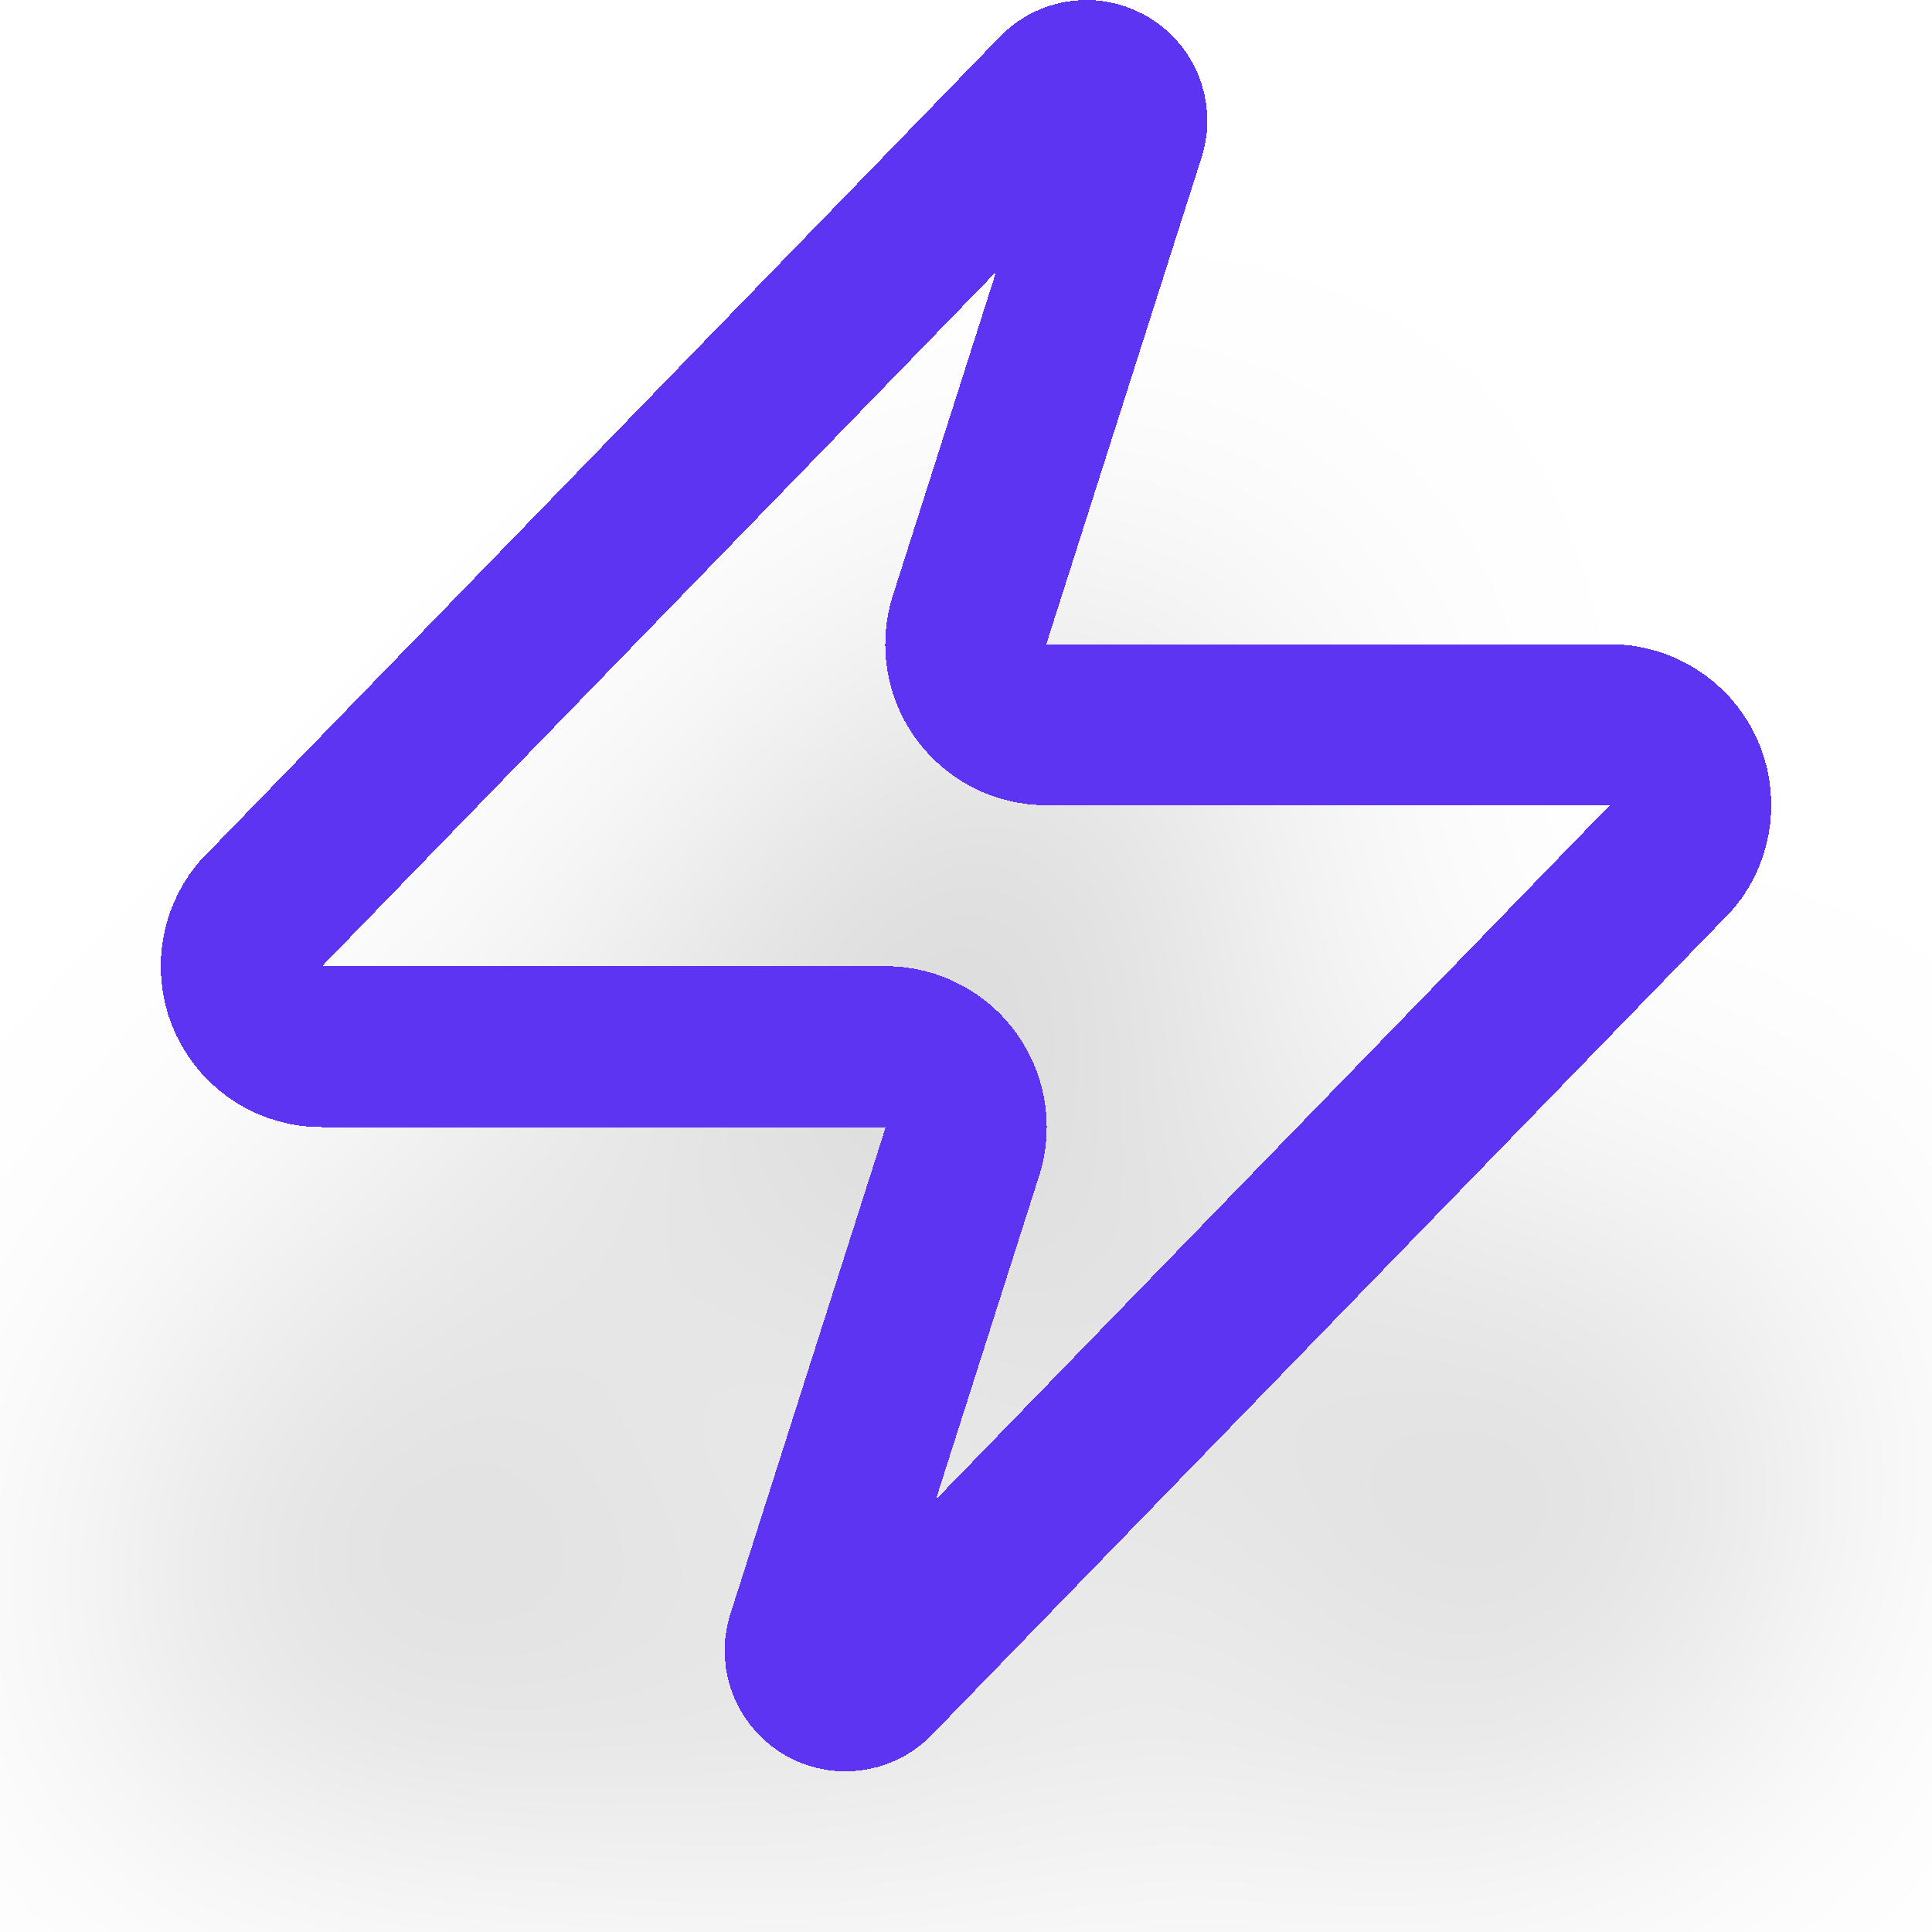
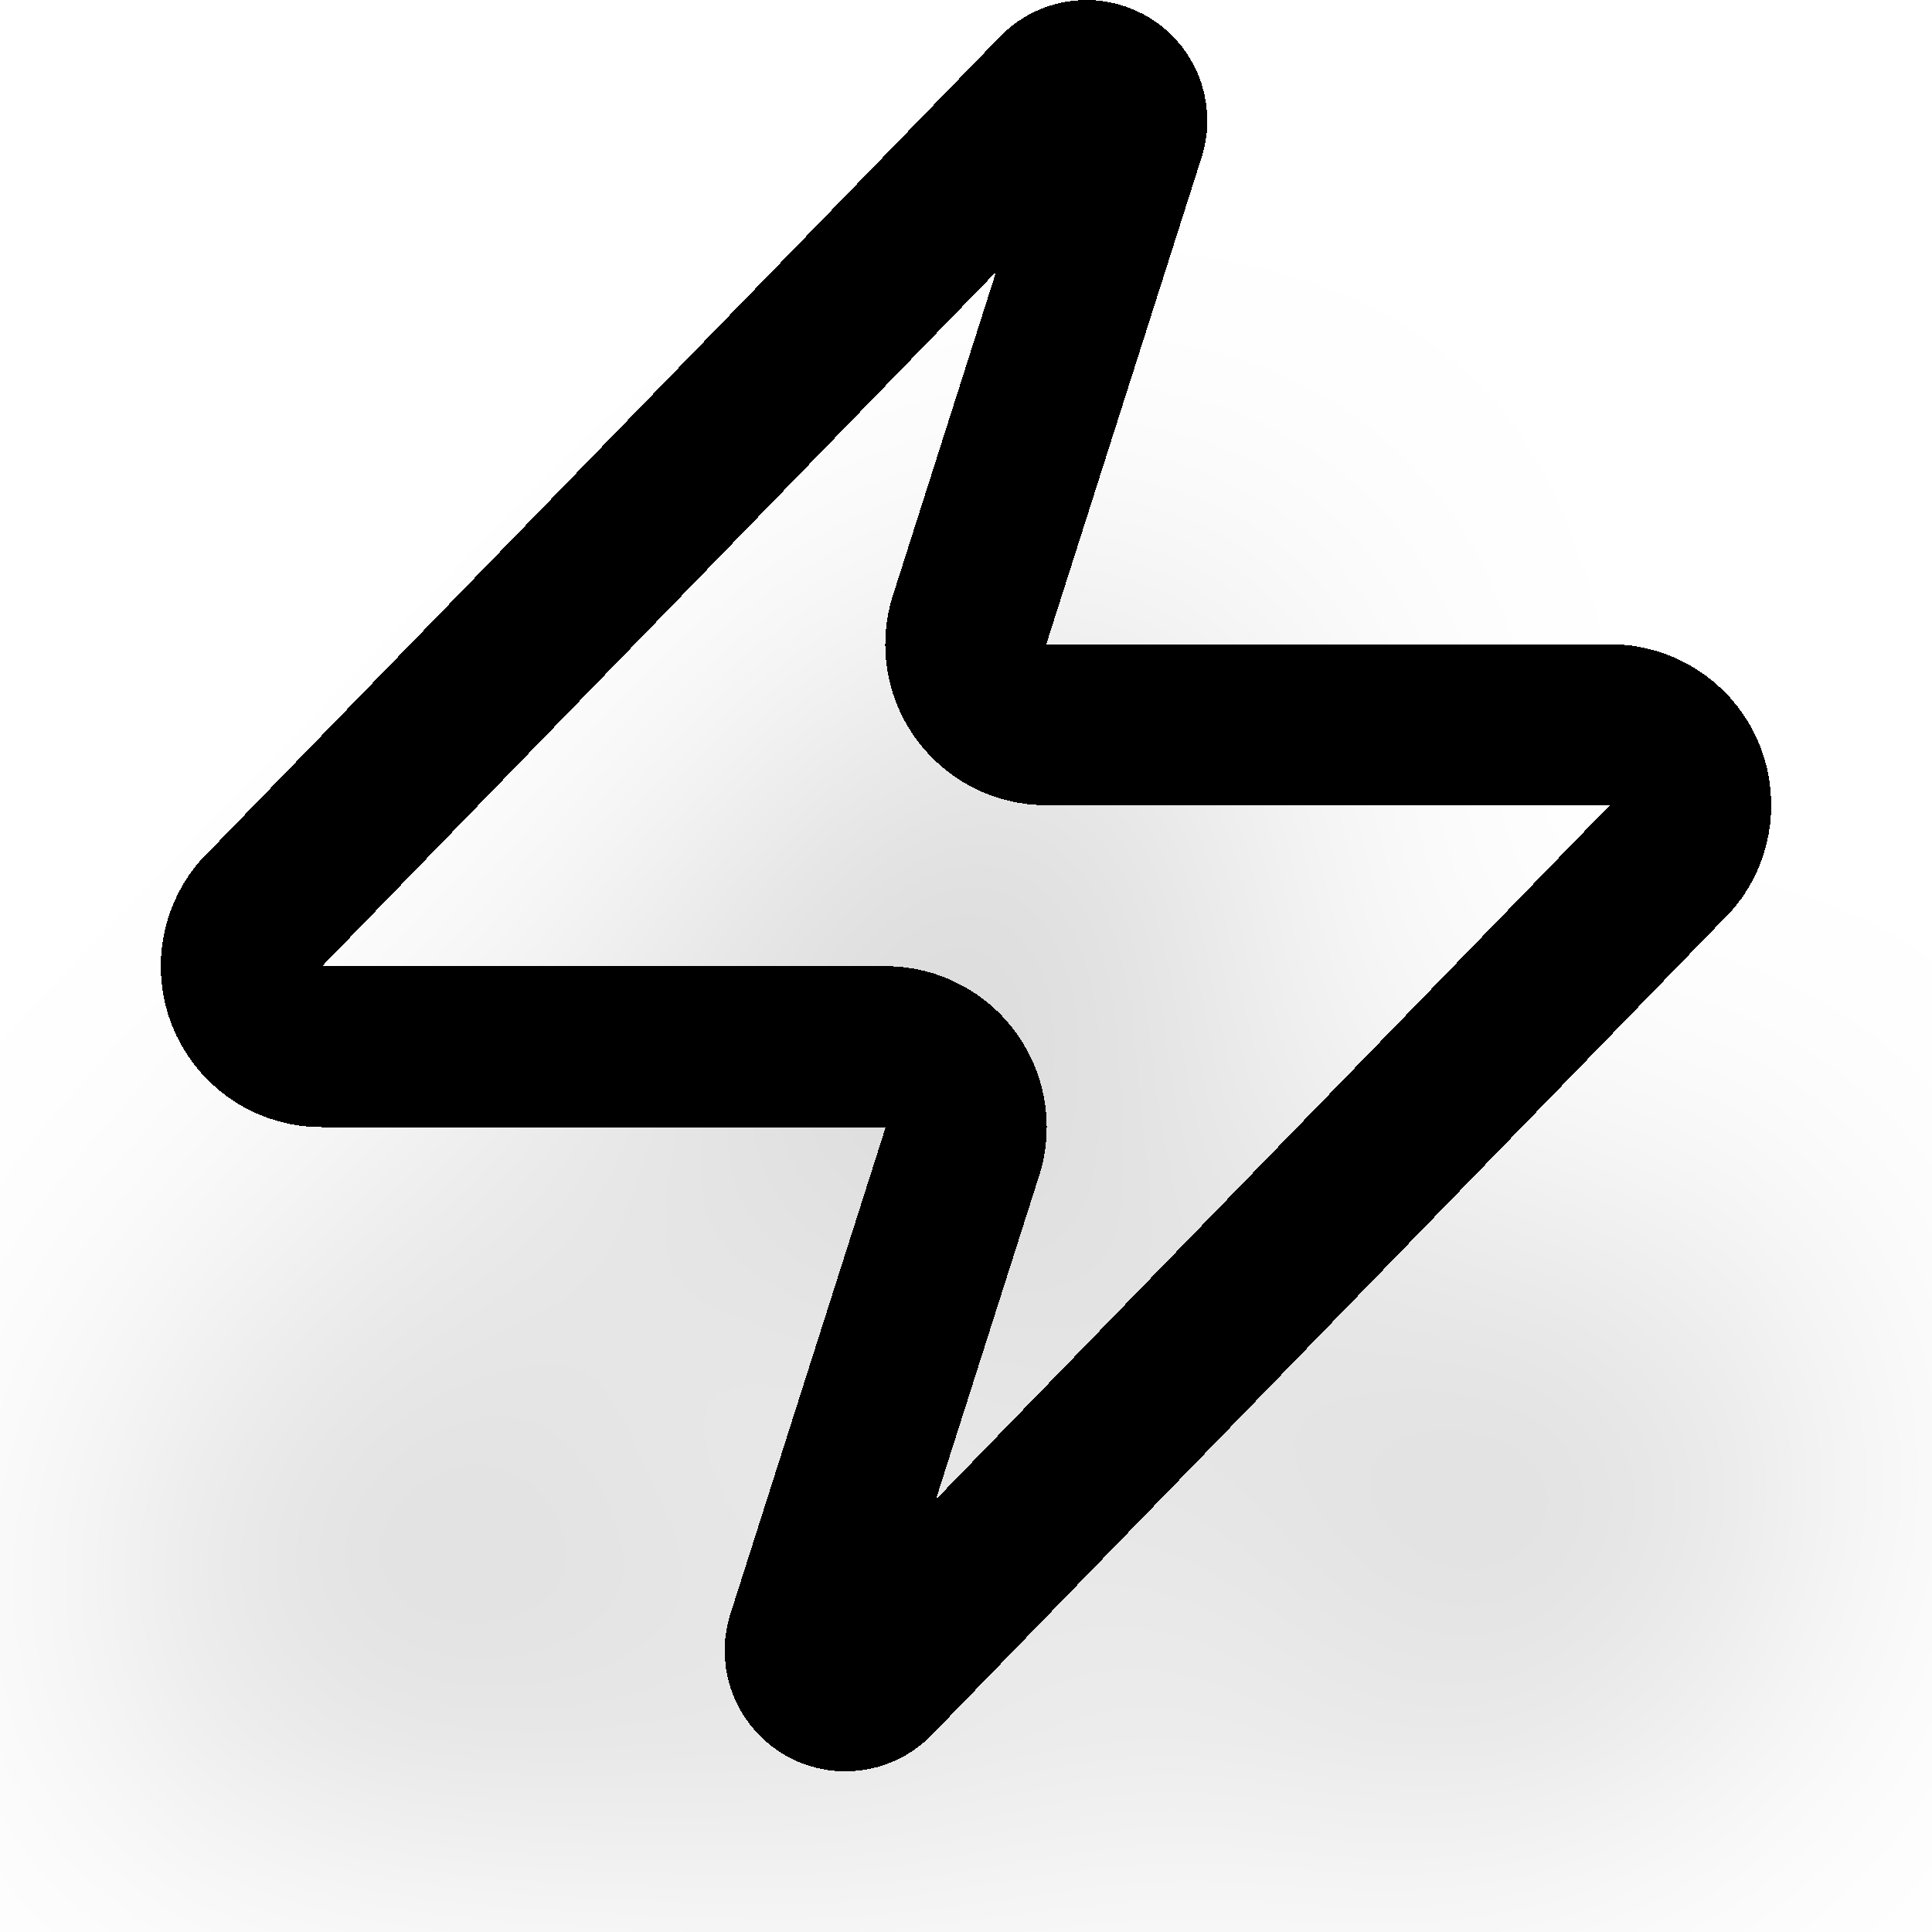
<svg xmlns="http://www.w3.org/2000/svg" width="12" height="12" viewBox="0 0 12 12" fill="none">
  <g filter="url(#filter0_d_2226_4465)">
-     <path d="M2 6.501C1.905 6.502 1.813 6.475 1.732 6.425C1.652 6.374 1.588 6.302 1.547 6.217C1.506 6.132 1.491 6.037 1.502 5.943C1.513 5.849 1.55 5.76 1.61 5.686L6.56 0.586C6.597 0.543 6.648 0.514 6.703 0.504C6.759 0.494 6.817 0.503 6.867 0.53C6.917 0.556 6.956 0.599 6.979 0.651C7.001 0.703 7.005 0.762 6.99 0.816L6.03 3.826C6.002 3.902 5.992 3.984 6.002 4.064C6.012 4.144 6.042 4.221 6.088 4.287C6.134 4.353 6.196 4.408 6.268 4.445C6.339 4.482 6.419 4.502 6.5 4.501H10C10.095 4.501 10.187 4.528 10.268 4.578C10.348 4.628 10.412 4.7 10.453 4.785C10.494 4.871 10.509 4.966 10.498 5.06C10.487 5.154 10.45 5.243 10.39 5.316L5.44 10.416C5.403 10.459 5.352 10.488 5.297 10.498C5.241 10.509 5.183 10.5 5.133 10.473C5.083 10.446 5.044 10.403 5.021 10.351C4.999 10.299 4.995 10.241 5.01 10.186L5.97 7.176C5.998 7.101 6.008 7.019 5.998 6.939C5.988 6.859 5.958 6.782 5.912 6.716C5.866 6.649 5.804 6.595 5.732 6.558C5.661 6.52 5.581 6.501 5.5 6.501H2Z" stroke="#5D34F2" stroke-linecap="round" stroke-linejoin="round" shape-rendering="crispEdges" />
+     <path d="M2 6.501C1.905 6.502 1.813 6.475 1.732 6.425C1.652 6.374 1.588 6.302 1.547 6.217C1.506 6.132 1.491 6.037 1.502 5.943C1.513 5.849 1.55 5.76 1.61 5.686L6.56 0.586C6.597 0.543 6.648 0.514 6.703 0.504C6.759 0.494 6.817 0.503 6.867 0.53C6.917 0.556 6.956 0.599 6.979 0.651C7.001 0.703 7.005 0.762 6.99 0.816L6.03 3.826C6.002 3.902 5.992 3.984 6.002 4.064C6.012 4.144 6.042 4.221 6.088 4.287C6.134 4.353 6.196 4.408 6.268 4.445C6.339 4.482 6.419 4.502 6.5 4.501H10C10.095 4.501 10.187 4.528 10.268 4.578C10.348 4.628 10.412 4.7 10.453 4.785C10.494 4.871 10.509 4.966 10.498 5.06C10.487 5.154 10.45 5.243 10.39 5.316L5.44 10.416C5.403 10.459 5.352 10.488 5.297 10.498C5.241 10.509 5.183 10.5 5.133 10.473C5.083 10.446 5.044 10.403 5.021 10.351C4.999 10.299 4.995 10.241 5.01 10.186L5.97 7.176C5.998 7.101 6.008 7.019 5.998 6.939C5.988 6.859 5.958 6.782 5.912 6.716C5.866 6.649 5.804 6.595 5.732 6.558C5.661 6.52 5.581 6.501 5.5 6.501H2Z" stroke="currentColor" stroke-linecap="round" stroke-linejoin="round" shape-rendering="crispEdges" />
  </g>
  <defs>
    <filter id="filter0_d_2226_4465" x="-3.002" y="0" width="18.003" height="19.003" filterUnits="userSpaceOnUse" color-interpolation-filters="sRGB">
      <feFlood flood-opacity="0" result="BackgroundImageFix" />
      <feColorMatrix in="SourceAlpha" type="matrix" values="0 0 0 0 0 0 0 0 0 0 0 0 0 0 0 0 0 0 127 0" result="hardAlpha" />
      <feOffset dy="4" />
      <feGaussianBlur stdDeviation="2" />
      <feComposite in2="hardAlpha" operator="out" />
      <feColorMatrix type="matrix" values="0 0 0 0 0 0 0 0 0 0 0 0 0 0 0 0 0 0 0.25 0" />
      <feBlend mode="normal" in2="BackgroundImageFix" result="effect1_dropShadow_2226_4465" />
      <feBlend mode="normal" in="SourceGraphic" in2="effect1_dropShadow_2226_4465" result="shape" />
    </filter>
  </defs>
</svg>
